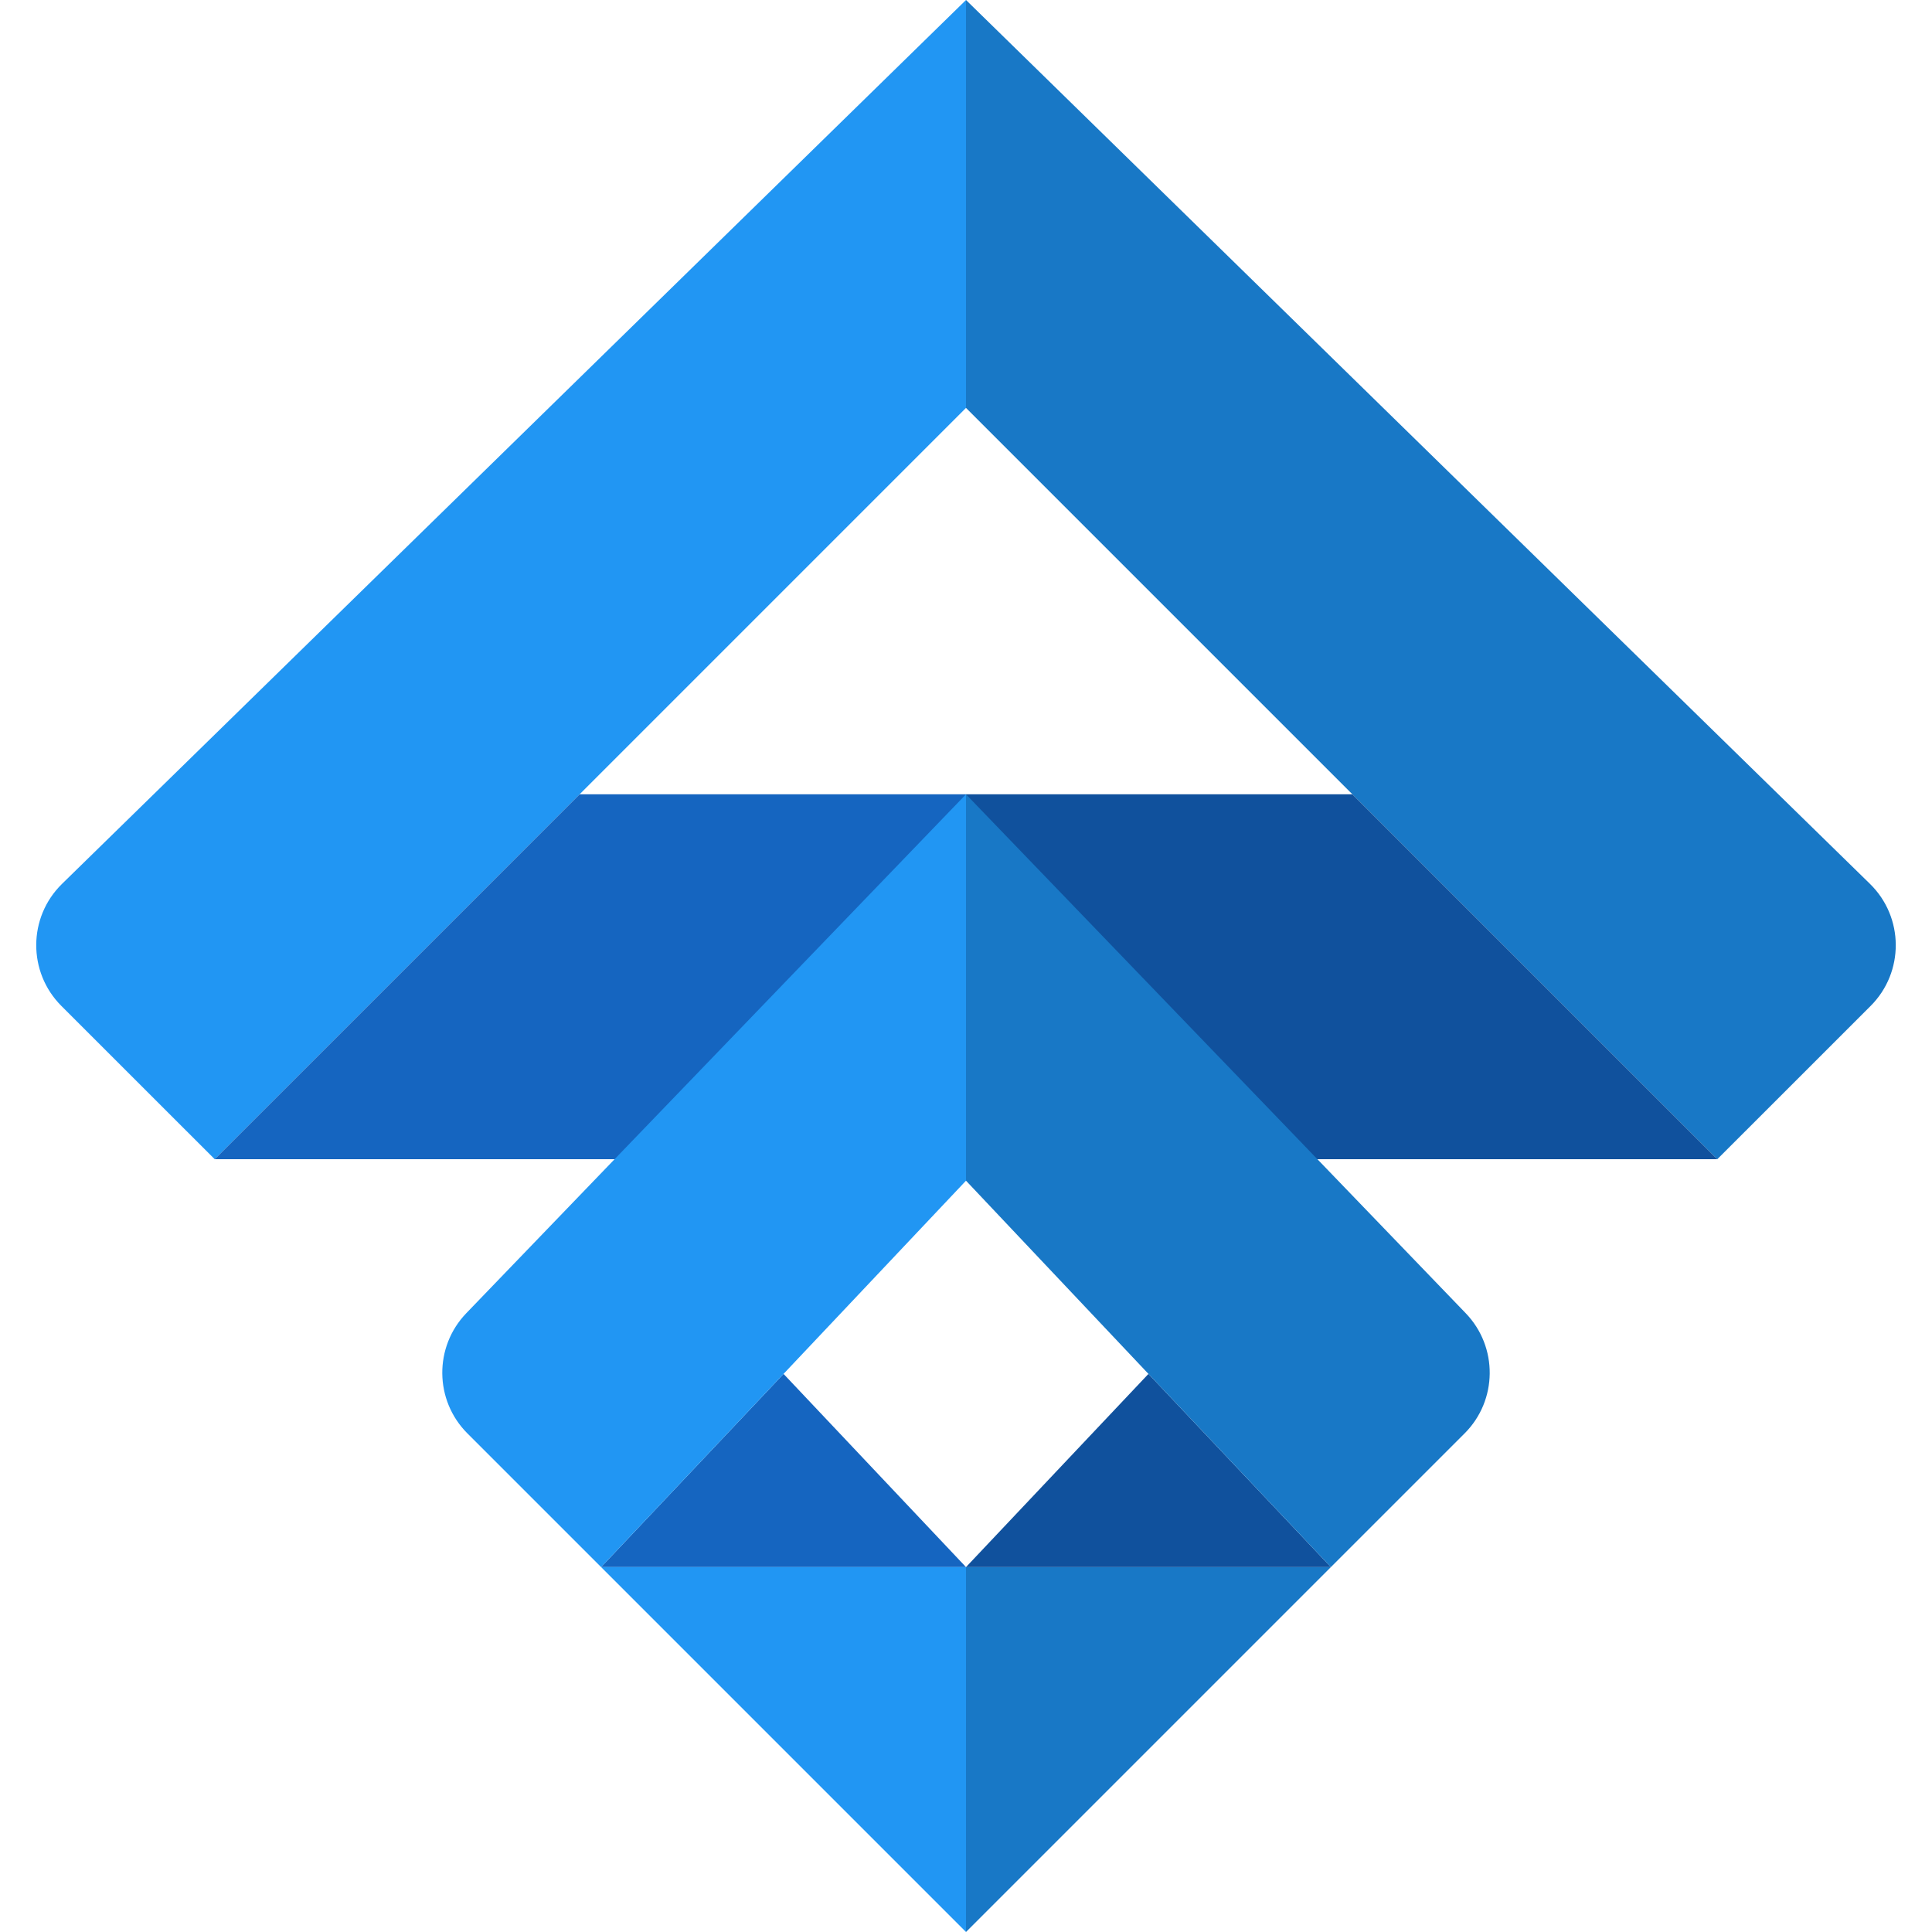
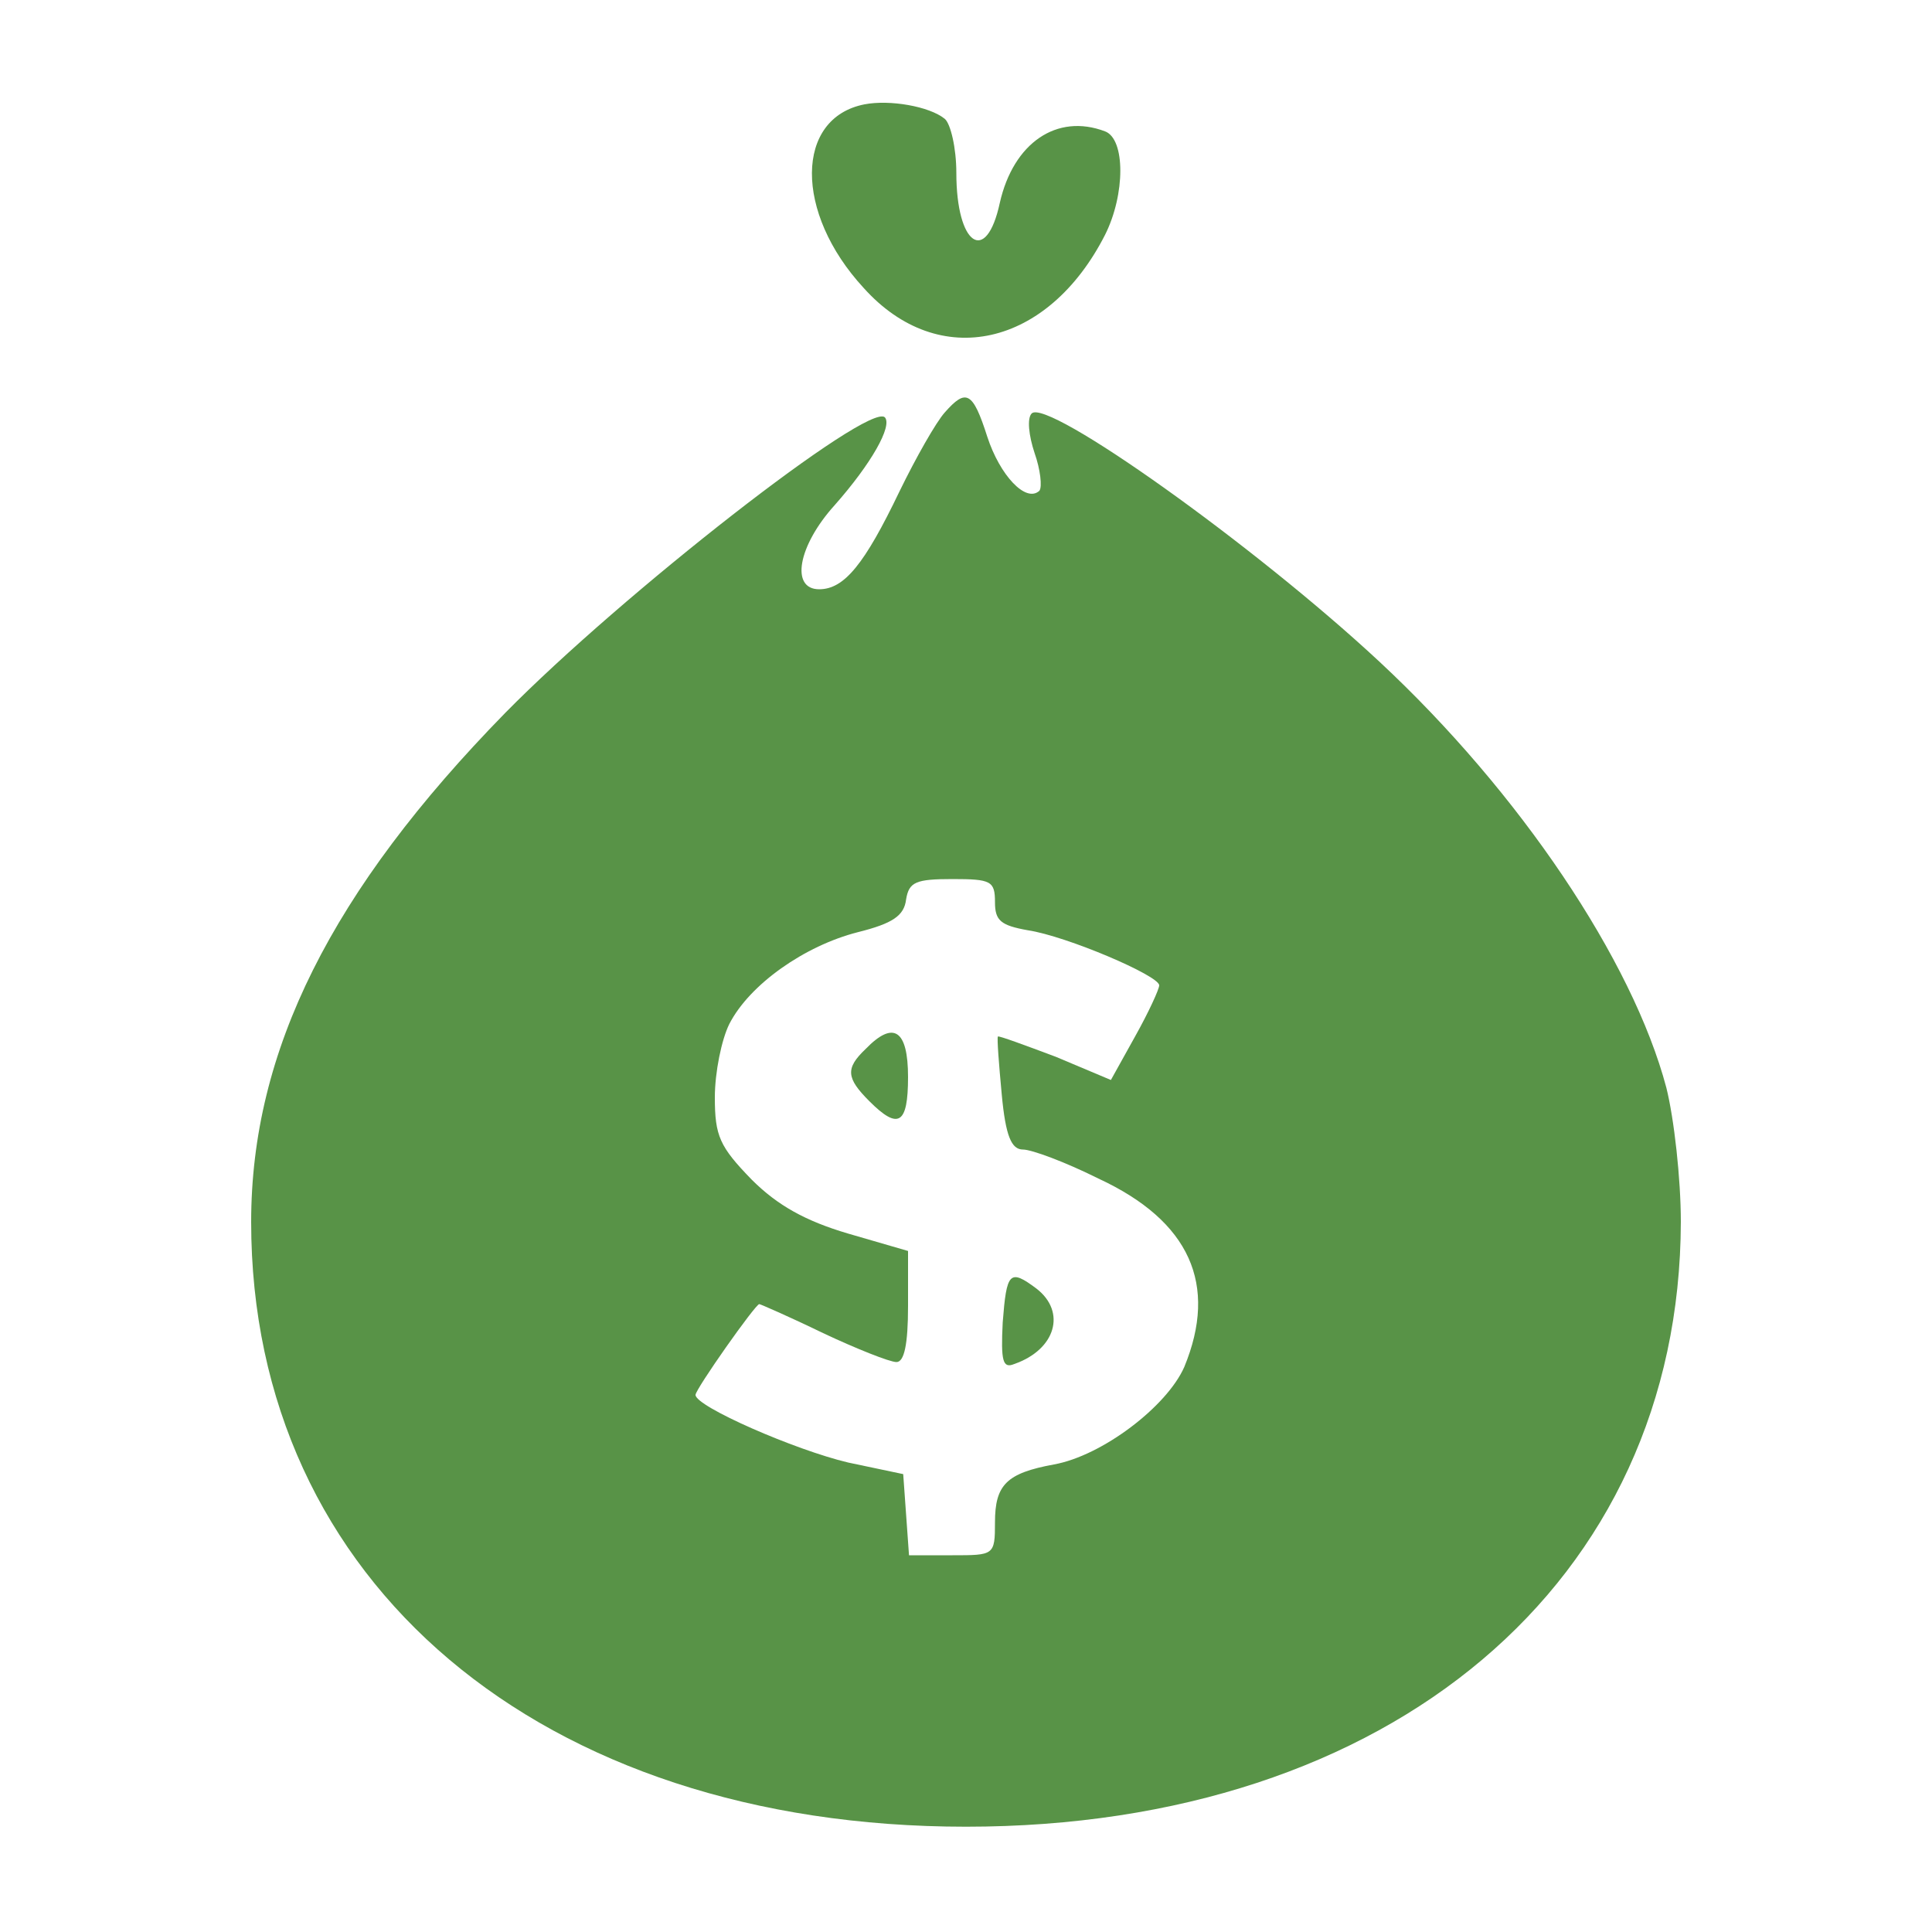
- <svg xmlns="http://www.w3.org/2000/svg" width="32" height="32" viewBox="0 0 32 32" fill="none">
-   <path d="M16 6.756V0L1.028 14.639C0.462 15.192 0.457 16.102 1.017 16.662L3.556 19.2" fill="#2196F3" />
-   <path d="M16 6.756V0L30.972 14.639C31.538 15.192 31.543 16.102 30.983 16.662L28.444 19.2" fill="#1878C6" />
-   <path d="M3.556 19.2L9.6 13.156H16V19.2" fill="#1565C0" />
-   <path d="M28.444 19.2L22.4 13.156H16V19.2" fill="#10519D" />
-   <path d="M16 25.956H9.956L12.978 22.756L16 25.956Z" fill="#1565C0" />
-   <path d="M16 32L22.044 25.956L16 25.956V32Z" fill="#1878C6" />
-   <path d="M16 32L9.956 25.956H16V32Z" fill="#2196F3" />
-   <path d="M16 25.956H22.044L19.022 22.756L16 25.956Z" fill="#10519D" />
-   <path d="M7.724 21.75C7.186 22.308 7.194 23.194 7.742 23.742L9.956 25.956L16 19.556V13.156" fill="#2196F3" />
-   <path d="M24.276 21.75C24.814 22.308 24.806 23.194 24.258 23.742L22.044 25.956L16 19.556V13.156" fill="#1878C6" />
+ <svg xmlns="http://www.w3.org/2000/svg" version="1.0" width="200pt" height="200pt" viewBox="0 0 200 200">
+   <g transform="translate(0,200) scale(0.1,-0.1)" fill="#589347" stroke="none">
+     <path d="M895 1892 c-72 -14 -73 -112 -1 -190 78 -87 191 -61 250 55 21 42 21 99 0 107 -50 19 -95 -12 -109 -74 -14 -65 -45 -44 -45 31 0 26 -6 51 -12 56 -16 13 -57 20 -83 15z" />
+     <path d="M978 1573 c-9 -10 -30 -47 -47 -82 -36 -75 -57 -101 -83 -101 -30 0 -22 45 16 87 38 43 60 82 52 91 -17 16 -272 -183 -393 -306 -180 -184 -263 -350 -263 -527 0 -373 300 -626 740 -626 440 0 739 253 740 626 0 45 -7 107 -15 139 -35 132 -152 306 -297 441 -130 121 -344 273 -360 257 -5 -5 -3 -23 3 -41 6 -17 8 -35 5 -39 -14 -13 -41 16 -54 56 -15 47 -22 50 -44 25z m52 -507 c0 -19 6 -24 34 -29 40 -6 136 -47 136 -57 0 -4 -11 -28 -25 -53 l-25 -45 -57 24 c-32 12 -59 22 -60 21 -1 -2 1 -28 4 -60 4 -43 10 -57 22 -57 9 0 44 -13 78 -30 95 -44 124 -110 89 -195 -18 -41 -85 -92 -135 -101 -49 -9 -61 -21 -61 -60 0 -34 -1 -34 -44 -34 l-45 0 -3 42 -3 42 -57 12 c-55 13 -158 58 -158 70 0 6 62 94 66 94 1 0 31 -13 66 -30 34 -16 69 -30 76 -30 8 0 12 18 12 58 l0 57 -62 18 c-44 13 -73 29 -100 56 -33 34 -38 45 -38 85 0 26 7 60 15 76 21 41 78 81 133 95 36 9 48 17 50 34 3 18 10 21 48 21 40 0 44 -2 44 -24z" />
+     <path d="M896 914 c-21 -20 -20 -30 4 -54 30 -30 40 -24 40 25 0 49 -15 59 -44 29z" />
+     <path d="M1038 631 c-2 -40 0 -48 12 -43 43 15 54 54 23 78 -28 21 -31 17 -35 -35z" />
+   </g>
</svg>
